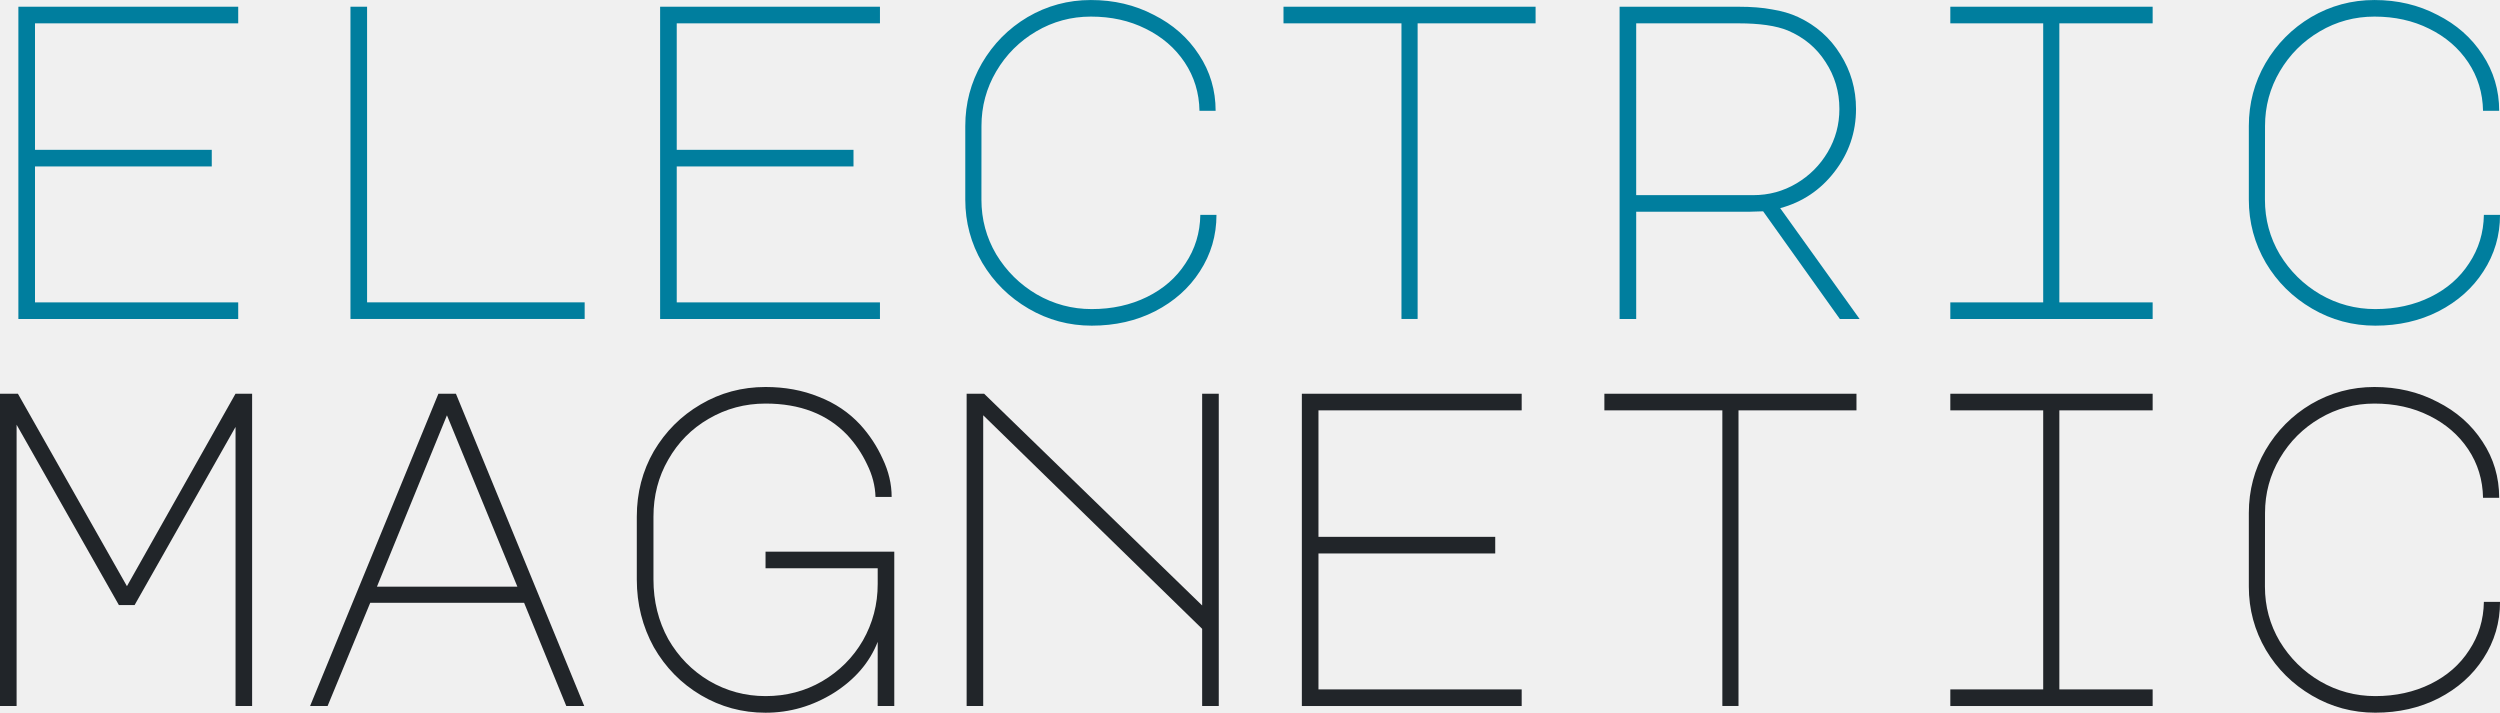
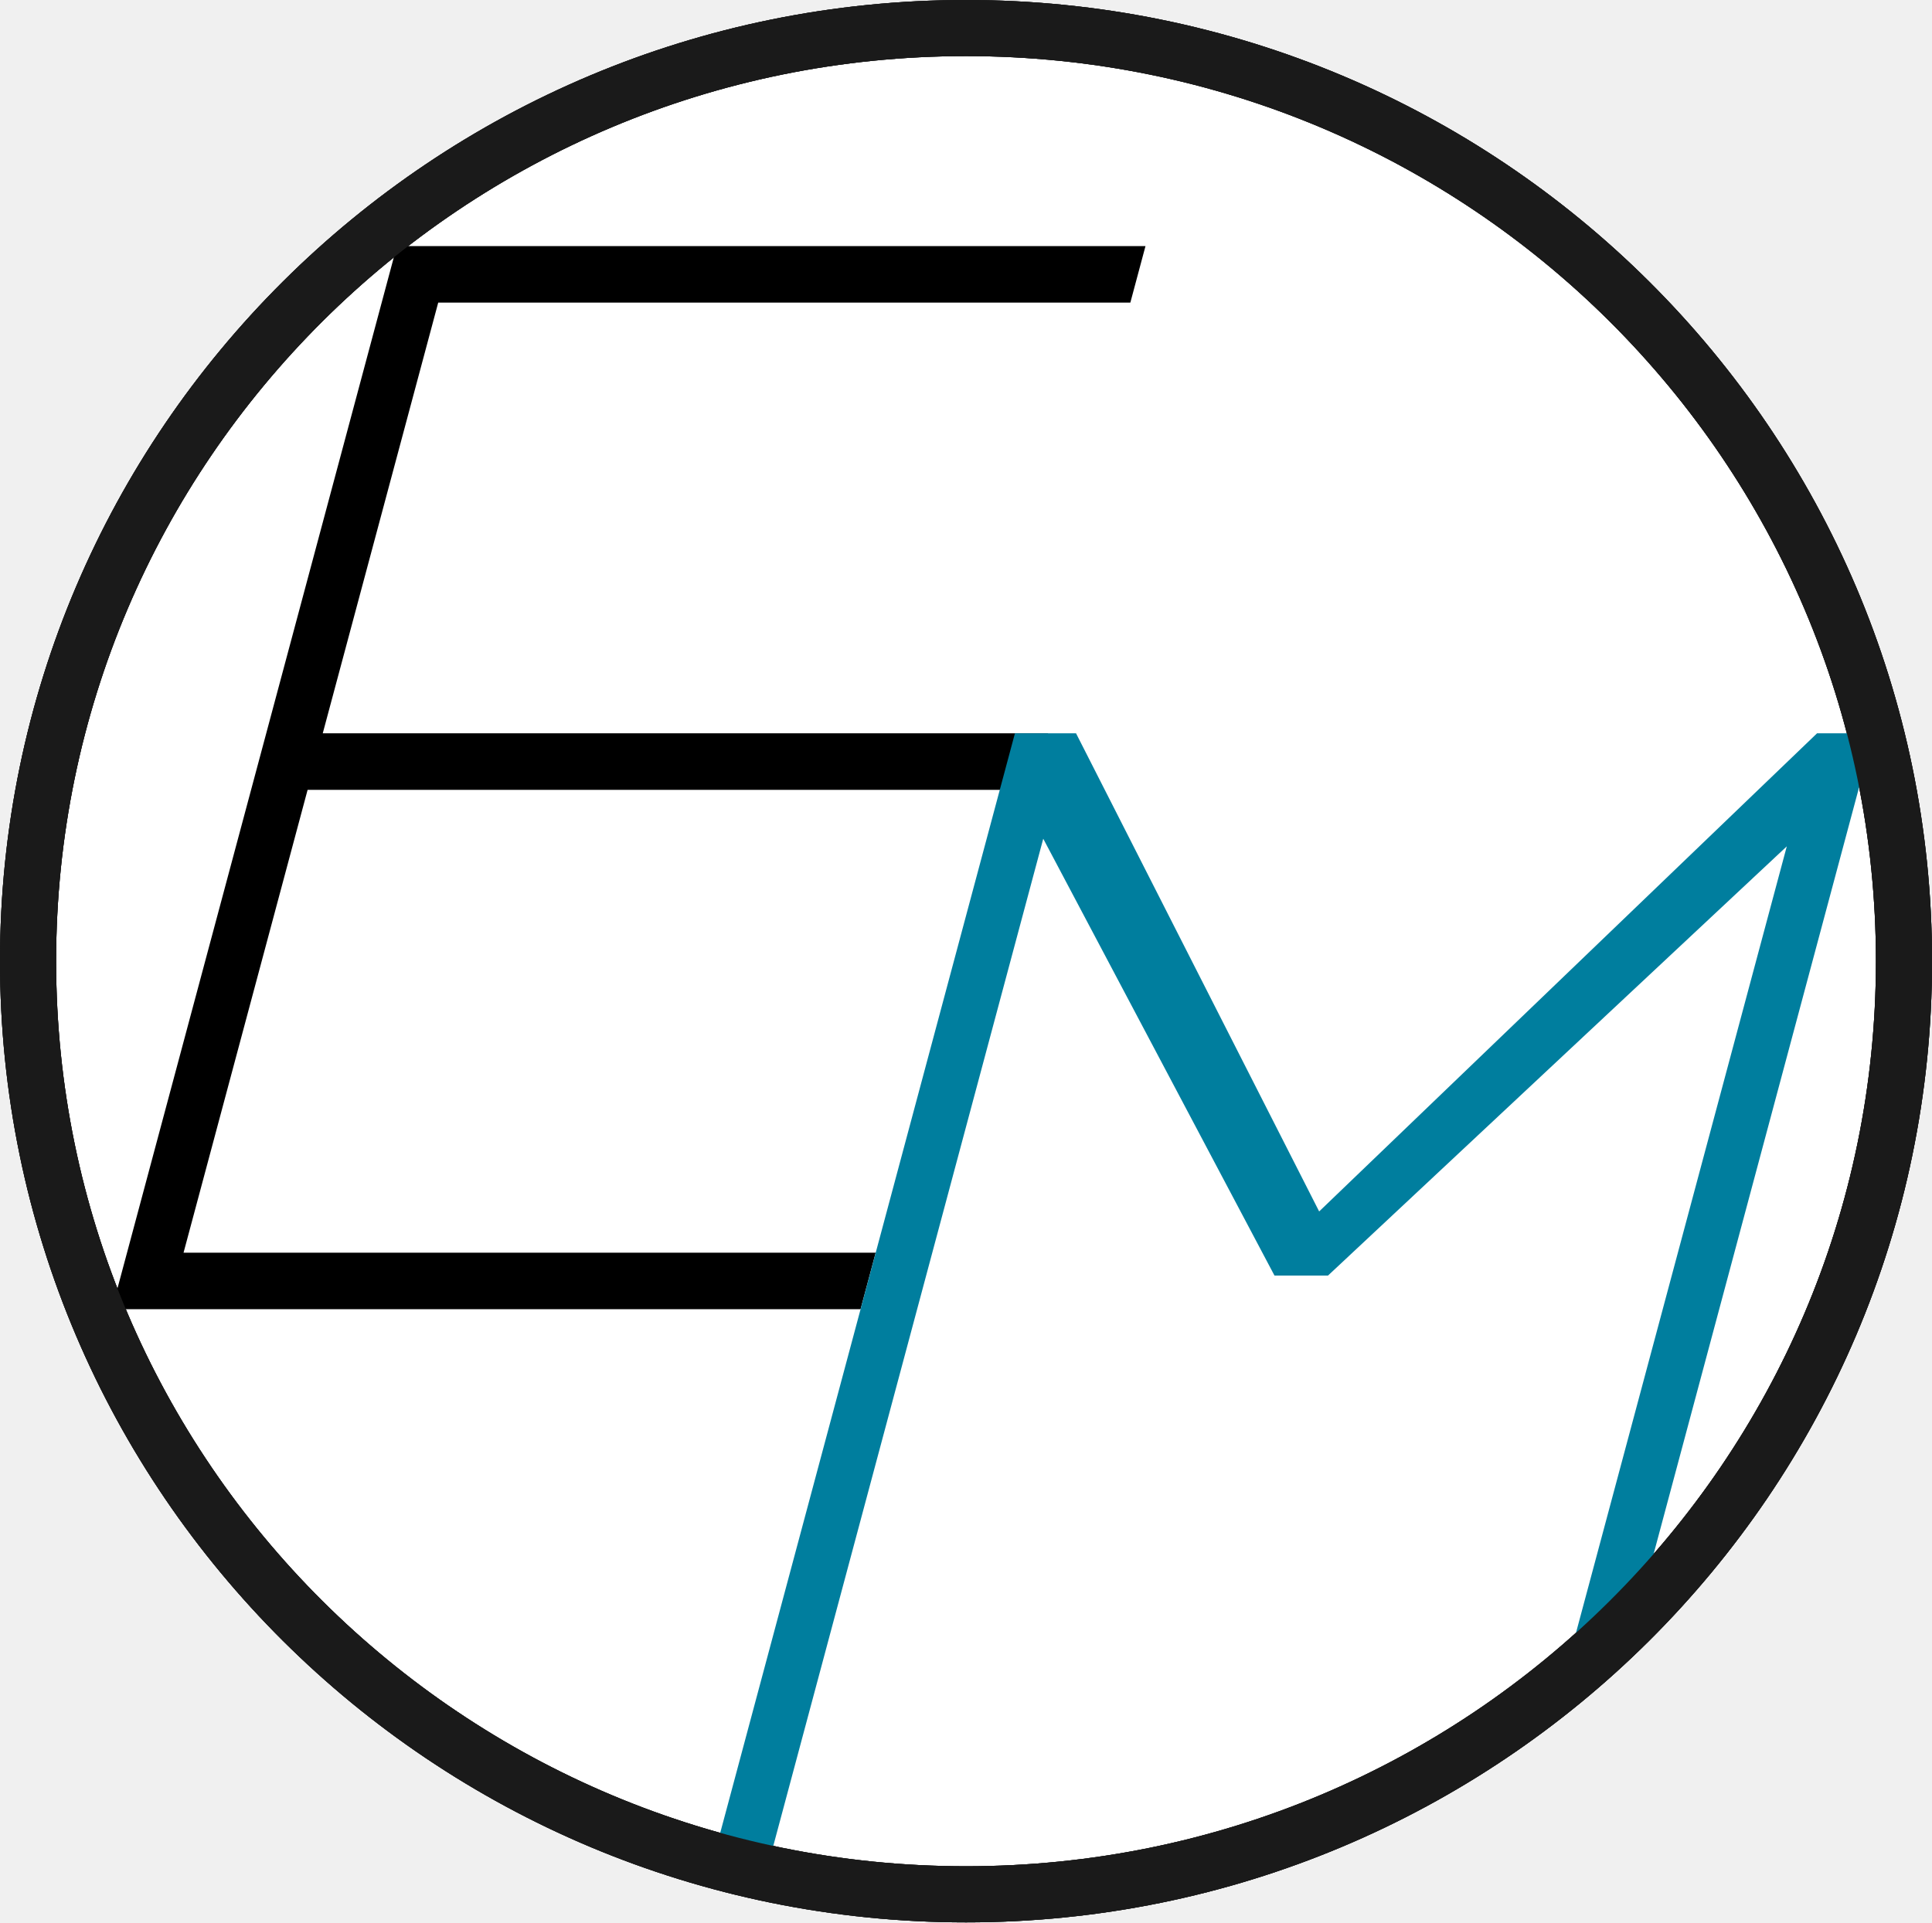
- <svg xmlns="http://www.w3.org/2000/svg" id="svg8" version="1.1" viewBox="0 0 58.977 16.813" height="63.547" width="222.905">
+ <svg xmlns="http://www.w3.org/2000/svg" width="38.281mm" height="38.1mm" viewBox="0 0 38.281 38.1" version="1.1" id="svg8">
  <defs id="defs2" />
-   <g transform="translate(-68.69232,-85.35166)" id="layer1">
-     <g style="fill:#007e9e;fill-opacity:1" id="g975">
-       <path style="font-style:normal;font-variant:normal;font-weight:normal;font-stretch:normal;font-size:10.583px;line-height:0.75;font-family:'Major Mono Display';-inkscape-font-specification:'Major Mono Display';letter-spacing:-0.265px;opacity:1;fill:#007e9e;fill-opacity:1;stroke:none;stroke-width:0.265;stop-opacity:1" d="m 69.126,85.51 h 5.186 v 0.392 h -4.794 v 2.984 h 4.17 v 0.392 h -4.17 v 3.207 h 4.794 v 0.392 h -5.186 z" id="path839" />
-       <path style="font-style:normal;font-variant:normal;font-weight:normal;font-stretch:normal;font-size:10.583px;line-height:0.75;font-family:'Major Mono Display';-inkscape-font-specification:'Major Mono Display';letter-spacing:-0.265px;opacity:1;fill:#007e9e;fill-opacity:1;stroke:none;stroke-width:0.265;stop-opacity:1" d="m 76.96,92.876 v -7.366 h 0.392 v 6.974 h 5.133 v 0.392 z" id="path841" />
-       <path style="font-style:normal;font-variant:normal;font-weight:normal;font-stretch:normal;font-size:10.583px;line-height:0.75;font-family:'Major Mono Display';-inkscape-font-specification:'Major Mono Display';letter-spacing:-0.265px;opacity:1;fill:#007e9e;fill-opacity:1;stroke:none;stroke-width:0.265;stop-opacity:1" d="m 84.265,85.51 h 5.186 v 0.392 h -4.794 v 2.984 h 4.17 v 0.392 h -4.17 v 3.207 h 4.794 v 0.392 h -5.186 z" id="path843" />
-       <path style="font-style:normal;font-variant:normal;font-weight:normal;font-stretch:normal;font-size:10.583px;line-height:0.75;font-family:'Major Mono Display';-inkscape-font-specification:'Major Mono Display';letter-spacing:-0.265px;opacity:1;fill:#007e9e;fill-opacity:1;stroke:none;stroke-width:0.265;stop-opacity:1" d="m 91.845,90.061 q 0,0.698 0.349,1.291 0.36,0.593 0.952,0.942 0.603,0.349 1.302,0.349 0.72,0 1.302,-0.286 0.582,-0.286 0.91,-0.794 0.339,-0.508 0.349,-1.143 h 0.381 q 0,0.73 -0.392,1.333 -0.381,0.593 -1.058,0.942 -0.667,0.339 -1.492,0.339 -0.804,0 -1.492,-0.402 -0.688,-0.402 -1.09,-1.079 -0.402,-0.688 -0.402,-1.492 V 88.326 q 0,-0.804 0.392,-1.482 0.402,-0.688 1.079,-1.09 0.688,-0.402 1.492,-0.402 0.815,0 1.482,0.349 0.677,0.339 1.069,0.942 0.392,0.593 0.392,1.323 h -0.381 q -0.011,-0.635 -0.349,-1.143 -0.339,-0.508 -0.921,-0.794 -0.571,-0.286 -1.291,-0.286 -0.698,0 -1.291,0.349 -0.593,0.349 -0.942,0.942 -0.349,0.593 -0.349,1.291 z" id="path845" />
-       <path style="font-style:normal;font-variant:normal;font-weight:normal;font-stretch:normal;font-size:10.583px;line-height:0.75;font-family:'Major Mono Display';-inkscape-font-specification:'Major Mono Display';letter-spacing:-0.265px;opacity:1;fill:#007e9e;fill-opacity:1;stroke:none;stroke-width:0.265;stop-opacity:1" d="m 104.918,85.51 v 0.392 h -2.783 v 6.974 h -0.381 v -6.974 h -2.783 v -0.392 z" id="path847" />
-       <path id="path849" style="font-style:normal;font-variant:normal;font-weight:normal;font-stretch:normal;font-size:10.583px;line-height:0.75;font-family:'Major Mono Display';-inkscape-font-specification:'Major Mono Display';letter-spacing:-0.265px;opacity:1;fill:#007e9e;fill-opacity:1;stroke:none;stroke-width:1;stop-opacity:1" d="m 404.031,323.189 v 27.84 h 1.48 v -9.561 h 10.039 l 1.279,-0.039 6.84,9.6 h 1.762 l -7.08,-9.881 c 1.973,-0.533 3.587,-1.614 4.84,-3.24 1.28,-1.653 1.92,-3.52 1.92,-5.6 0,-1.787 -0.467,-3.412 -1.4,-4.879 -0.907,-1.467 -2.16,-2.574 -3.76,-3.32 -0.693,-0.32 -1.467,-0.546 -2.32,-0.68 -0.827,-0.16 -1.827,-0.24 -3,-0.24 z m 1.48,1.48 h 9.119 c 1.893,0 3.36,0.212 4.4,0.639 1.44,0.613 2.559,1.547 3.359,2.801 0.827,1.253 1.24,2.653 1.24,4.199 0,1.387 -0.346,2.667 -1.039,3.84 -0.693,1.173 -1.627,2.107 -2.801,2.801 -1.173,0.693 -2.453,1.039 -3.84,1.039 h -10.439 z" transform="scale(0.2645833)" />
-       <path style="font-style:normal;font-variant:normal;font-weight:normal;font-stretch:normal;font-size:10.583px;line-height:0.75;font-family:'Major Mono Display';-inkscape-font-specification:'Major Mono Display';letter-spacing:-0.265px;opacity:1;fill:#007e9e;fill-opacity:1;stroke:none;stroke-width:0.265;stop-opacity:1" d="m 119.475,85.51 v 0.392 h -2.201 v 6.583 h 2.201 v 0.392 h -4.773 v -0.392 h 2.191 v -6.583 h -2.191 v -0.392 z" id="path851" />
-       <path id="path853" style="font-style:normal;font-variant:normal;font-weight:normal;font-stretch:normal;font-size:10.583px;line-height:0.75;font-family:'Major Mono Display';-inkscape-font-specification:'Major Mono Display';letter-spacing:-0.265px;opacity:1;fill:#007e9e;fill-opacity:1;stroke:none;stroke-width:0.265;stop-opacity:1" d="m 122.124,90.061 q 0,0.698 0.349,1.291 0.36,0.593 0.953,0.942 0.603,0.349 1.302,0.349 0.72,0 1.302,-0.286 0.582,-0.286 0.91,-0.794 0.339,-0.508 0.349,-1.143 h 0.381 q 0,0.73 -0.392,1.333 -0.381,0.593 -1.058,0.942 -0.667,0.339 -1.492,0.339 -0.804,0 -1.492,-0.402 -0.688,-0.402 -1.09,-1.079 -0.402,-0.688 -0.402,-1.492 V 88.326 q 0,-0.804 0.392,-1.482 0.402,-0.688 1.079,-1.09 0.688,-0.402 1.492,-0.402 0.815,0 1.482,0.349 0.677,0.339 1.069,0.942 0.392,0.593 0.392,1.323 h -0.381 q -0.011,-0.635 -0.349,-1.143 -0.339,-0.508 -0.921,-0.794 -0.572,-0.286 -1.291,-0.286 -0.699,0 -1.291,0.349 -0.593,0.349 -0.942,0.942 -0.349,0.593 -0.349,1.291 z" />
-     </g>
-     <g style="fill:#212529;fill-opacity:1" id="g965">
-       <path style="font-style:normal;font-variant:normal;font-weight:normal;font-stretch:normal;font-size:10.583px;line-height:0.75;font-family:'Major Mono Display';-inkscape-font-specification:'Major Mono Display';letter-spacing:-0.265px;opacity:1;fill:#212529;fill-opacity:1;stroke:none;stroke-width:0.265;stop-opacity:1" d="m 69.084,102.006 h -0.392 v -7.366 h 0.423 l 2.572,4.54 2.561,-4.54 h 0.392 v 7.366 H 74.249 v -6.583 l -2.381,4.202 H 71.497 L 69.084,95.371 Z" id="path925" />
-       <path id="path921" style="font-style:normal;font-variant:normal;font-weight:normal;font-stretch:normal;font-size:10.583px;line-height:0.75;font-family:'Major Mono Display';-inkscape-font-specification:'Major Mono Display';letter-spacing:-0.265px;opacity:1;fill:#212529;fill-opacity:1;stroke:none;stroke-width:1;stop-opacity:1" d="m 298.713,357.695 -11.439,27.84 h 1.561 l 3.799,-9.199 h 13.721 l 3.76,9.199 h 1.6 l -11.439,-27.84 z m 0.762,1.92 6.279,15.281 h -12.52 z" transform="scale(0.2645833)" />
-       <path style="font-style:normal;font-variant:normal;font-weight:normal;font-stretch:normal;font-size:10.583px;line-height:0.75;font-family:'Major Mono Display';-inkscape-font-specification:'Major Mono Display';letter-spacing:-0.265px;opacity:1;fill:#212529;fill-opacity:1;stroke:none;stroke-width:0.265;stop-opacity:1" d="m 89.398,100.493 q -0.286,0.73 -1.037,1.206 -0.751,0.466 -1.609,0.466 -0.825,0 -1.524,-0.413 -0.698,-0.413 -1.111,-1.132 -0.402,-0.73 -0.402,-1.598 v -1.482 q 0,-0.847 0.402,-1.545 0.413,-0.698 1.101,-1.101 0.698,-0.413 1.535,-0.413 0.688,0 1.259,0.233 0.571,0.222 0.974,0.656 0.328,0.36 0.529,0.804 0.212,0.444 0.212,0.9 h -0.381 q -0.011,-0.392 -0.201,-0.773 -0.18,-0.381 -0.466,-0.688 -0.709,-0.741 -1.926,-0.741 -0.73,0 -1.344,0.36 -0.603,0.349 -0.952,0.963 -0.349,0.603 -0.349,1.344 v 1.482 q 0,0.773 0.349,1.408 0.36,0.624 0.963,0.984 0.614,0.36 1.333,0.36 0.73,0 1.333,-0.349 0.614,-0.36 0.963,-0.963 0.349,-0.614 0.349,-1.333 v -0.37 h -2.646 v -0.392 h 3.037 v 3.641 h -0.392 z" id="path919" />
-       <path style="font-style:normal;font-variant:normal;font-weight:normal;font-stretch:normal;font-size:10.583px;line-height:0.75;font-family:'Major Mono Display';-inkscape-font-specification:'Major Mono Display';letter-spacing:-0.265px;opacity:1;fill:#212529;fill-opacity:1;stroke:none;stroke-width:0.265;stop-opacity:1" d="m 91.496,102.006 v -7.366 h 0.413 l 5.143,4.995 V 94.64 H 97.444 v 7.366 h -0.392 v -1.82 l -5.165,-5.038 v 6.858 z" id="path917" />
-       <path style="font-style:normal;font-variant:normal;font-weight:normal;font-stretch:normal;font-size:10.583px;line-height:0.75;font-family:'Major Mono Display';-inkscape-font-specification:'Major Mono Display';letter-spacing:-0.265px;opacity:1;fill:#212529;fill-opacity:1;stroke:none;stroke-width:0.265;stop-opacity:1" d="m 99.404,94.64 h 5.186 v 0.392 h -4.794 v 2.984 h 4.17 v 0.392 h -4.17 v 3.207 h 4.794 v 0.392 h -5.186 z" id="path915" />
-       <path style="font-style:normal;font-variant:normal;font-weight:normal;font-stretch:normal;font-size:10.583px;line-height:0.75;font-family:'Major Mono Display';-inkscape-font-specification:'Major Mono Display';letter-spacing:-0.265px;opacity:1;fill:#212529;fill-opacity:1;stroke:none;stroke-width:0.265;stop-opacity:1" d="m 112.488,94.64 v 0.392 h -2.783 v 6.974 h -0.381 v -6.974 h -2.783 v -0.392 z" id="path913" />
-       <path style="font-style:normal;font-variant:normal;font-weight:normal;font-stretch:normal;font-size:10.583px;line-height:0.75;font-family:'Major Mono Display';-inkscape-font-specification:'Major Mono Display';letter-spacing:-0.265px;opacity:1;fill:#212529;fill-opacity:1;stroke:none;stroke-width:0.265;stop-opacity:1" d="m 119.475,94.64 v 0.392 h -2.201 v 6.583 h 2.201 v 0.392 h -4.773 v -0.392 h 2.191 v -6.583 h -2.191 v -0.392 z" id="path911" />
-       <path style="font-style:normal;font-variant:normal;font-weight:normal;font-stretch:normal;font-size:10.583px;line-height:0.75;font-family:'Major Mono Display';-inkscape-font-specification:'Major Mono Display';letter-spacing:-0.265px;opacity:1;fill:#212529;fill-opacity:1;stroke:none;stroke-width:0.265;stop-opacity:1" d="m 122.124,99.191 q 0,0.698 0.349,1.291 0.36,0.593 0.953,0.942 0.603,0.349 1.302,0.349 0.72,0 1.302,-0.286 0.582,-0.286 0.91,-0.794 0.339,-0.508 0.349,-1.143 h 0.381 q 0,0.73 -0.392,1.333 -0.381,0.593 -1.058,0.942 -0.667,0.339 -1.492,0.339 -0.804,0 -1.492,-0.402 -0.688,-0.402 -1.09,-1.079 -0.402,-0.688 -0.402,-1.492 v -1.736 q 0,-0.804 0.392,-1.482 0.402,-0.688 1.079,-1.09 0.688,-0.402 1.492,-0.402 0.815,0 1.482,0.349 0.677,0.339 1.069,0.942 0.392,0.593 0.392,1.323 h -0.381 q -0.011,-0.635 -0.349,-1.143 -0.339,-0.508 -0.921,-0.794 -0.572,-0.286 -1.291,-0.286 -0.699,0 -1.291,0.349 -0.593,0.349 -0.942,0.942 -0.349,0.593 -0.349,1.291 z" id="path869" />
-     </g>
-   </g>
+   <ellipse ry="18.494" rx="18.585" style="fill:#ffffff;stroke:#1a1a1a;stroke-width:1.112;stroke-miterlimit:4;stroke-dasharray:none;stroke-opacity:1" id="ellipse1420" cx="19.141" cy="19.05" />
+   <ellipse ry="18.494" rx="18.585" style="fill:none;stroke:#1a1a1a;stroke-width:1.112;stroke-miterlimit:4;stroke-dasharray:none;stroke-opacity:1" id="circle881" cx="19.141" cy="19.05" />
+   <path id="path887" style="font-style:normal;font-variant:normal;font-weight:normal;font-stretch:normal;font-size:10.583px;line-height:1.25;font-family:'Major Mono Display';-inkscape-font-specification:'Major Mono Display';fill:#000000;fill-opacity:1;stroke:none;stroke-width:0.757" d="M 20.767,14.534 H 6.395 L 8.683,5.997 H 22.397 l 0.3,-1.12 H 7.863 L 2.217,25.947 H 17.051 l 0.3,-1.12 H 3.637 l 2.458,-9.173 H 20.466 Z" />
+   <path id="path1417" style="fill:#007e9e;fill-opacity:1;stroke:none;stroke-width:1.112;stroke-miterlimit:4;stroke-dasharray:none;stroke-opacity:1" d="M 32.456,31.952 37.123,14.534 h -1.12 l -9.865,9.476 -4.817,-9.476 h -1.211 l -5.982,22.324 a 18.585,18.494 0 0 0 1.051,0.26 l 5.492,-20.495 4.582,8.658 h 1.06 l 9.091,-8.507 -4.432,16.539 a 18.585,18.494 0 0 0 1.485,-1.361 z" />
+   <ellipse cy="19.05" cx="19.141" id="ellipse1429" style="fill:none;stroke:#1a1a1a;stroke-width:1.112;stroke-miterlimit:4;stroke-dasharray:none;stroke-opacity:1" rx="18.585" ry="18.494" />
</svg>
